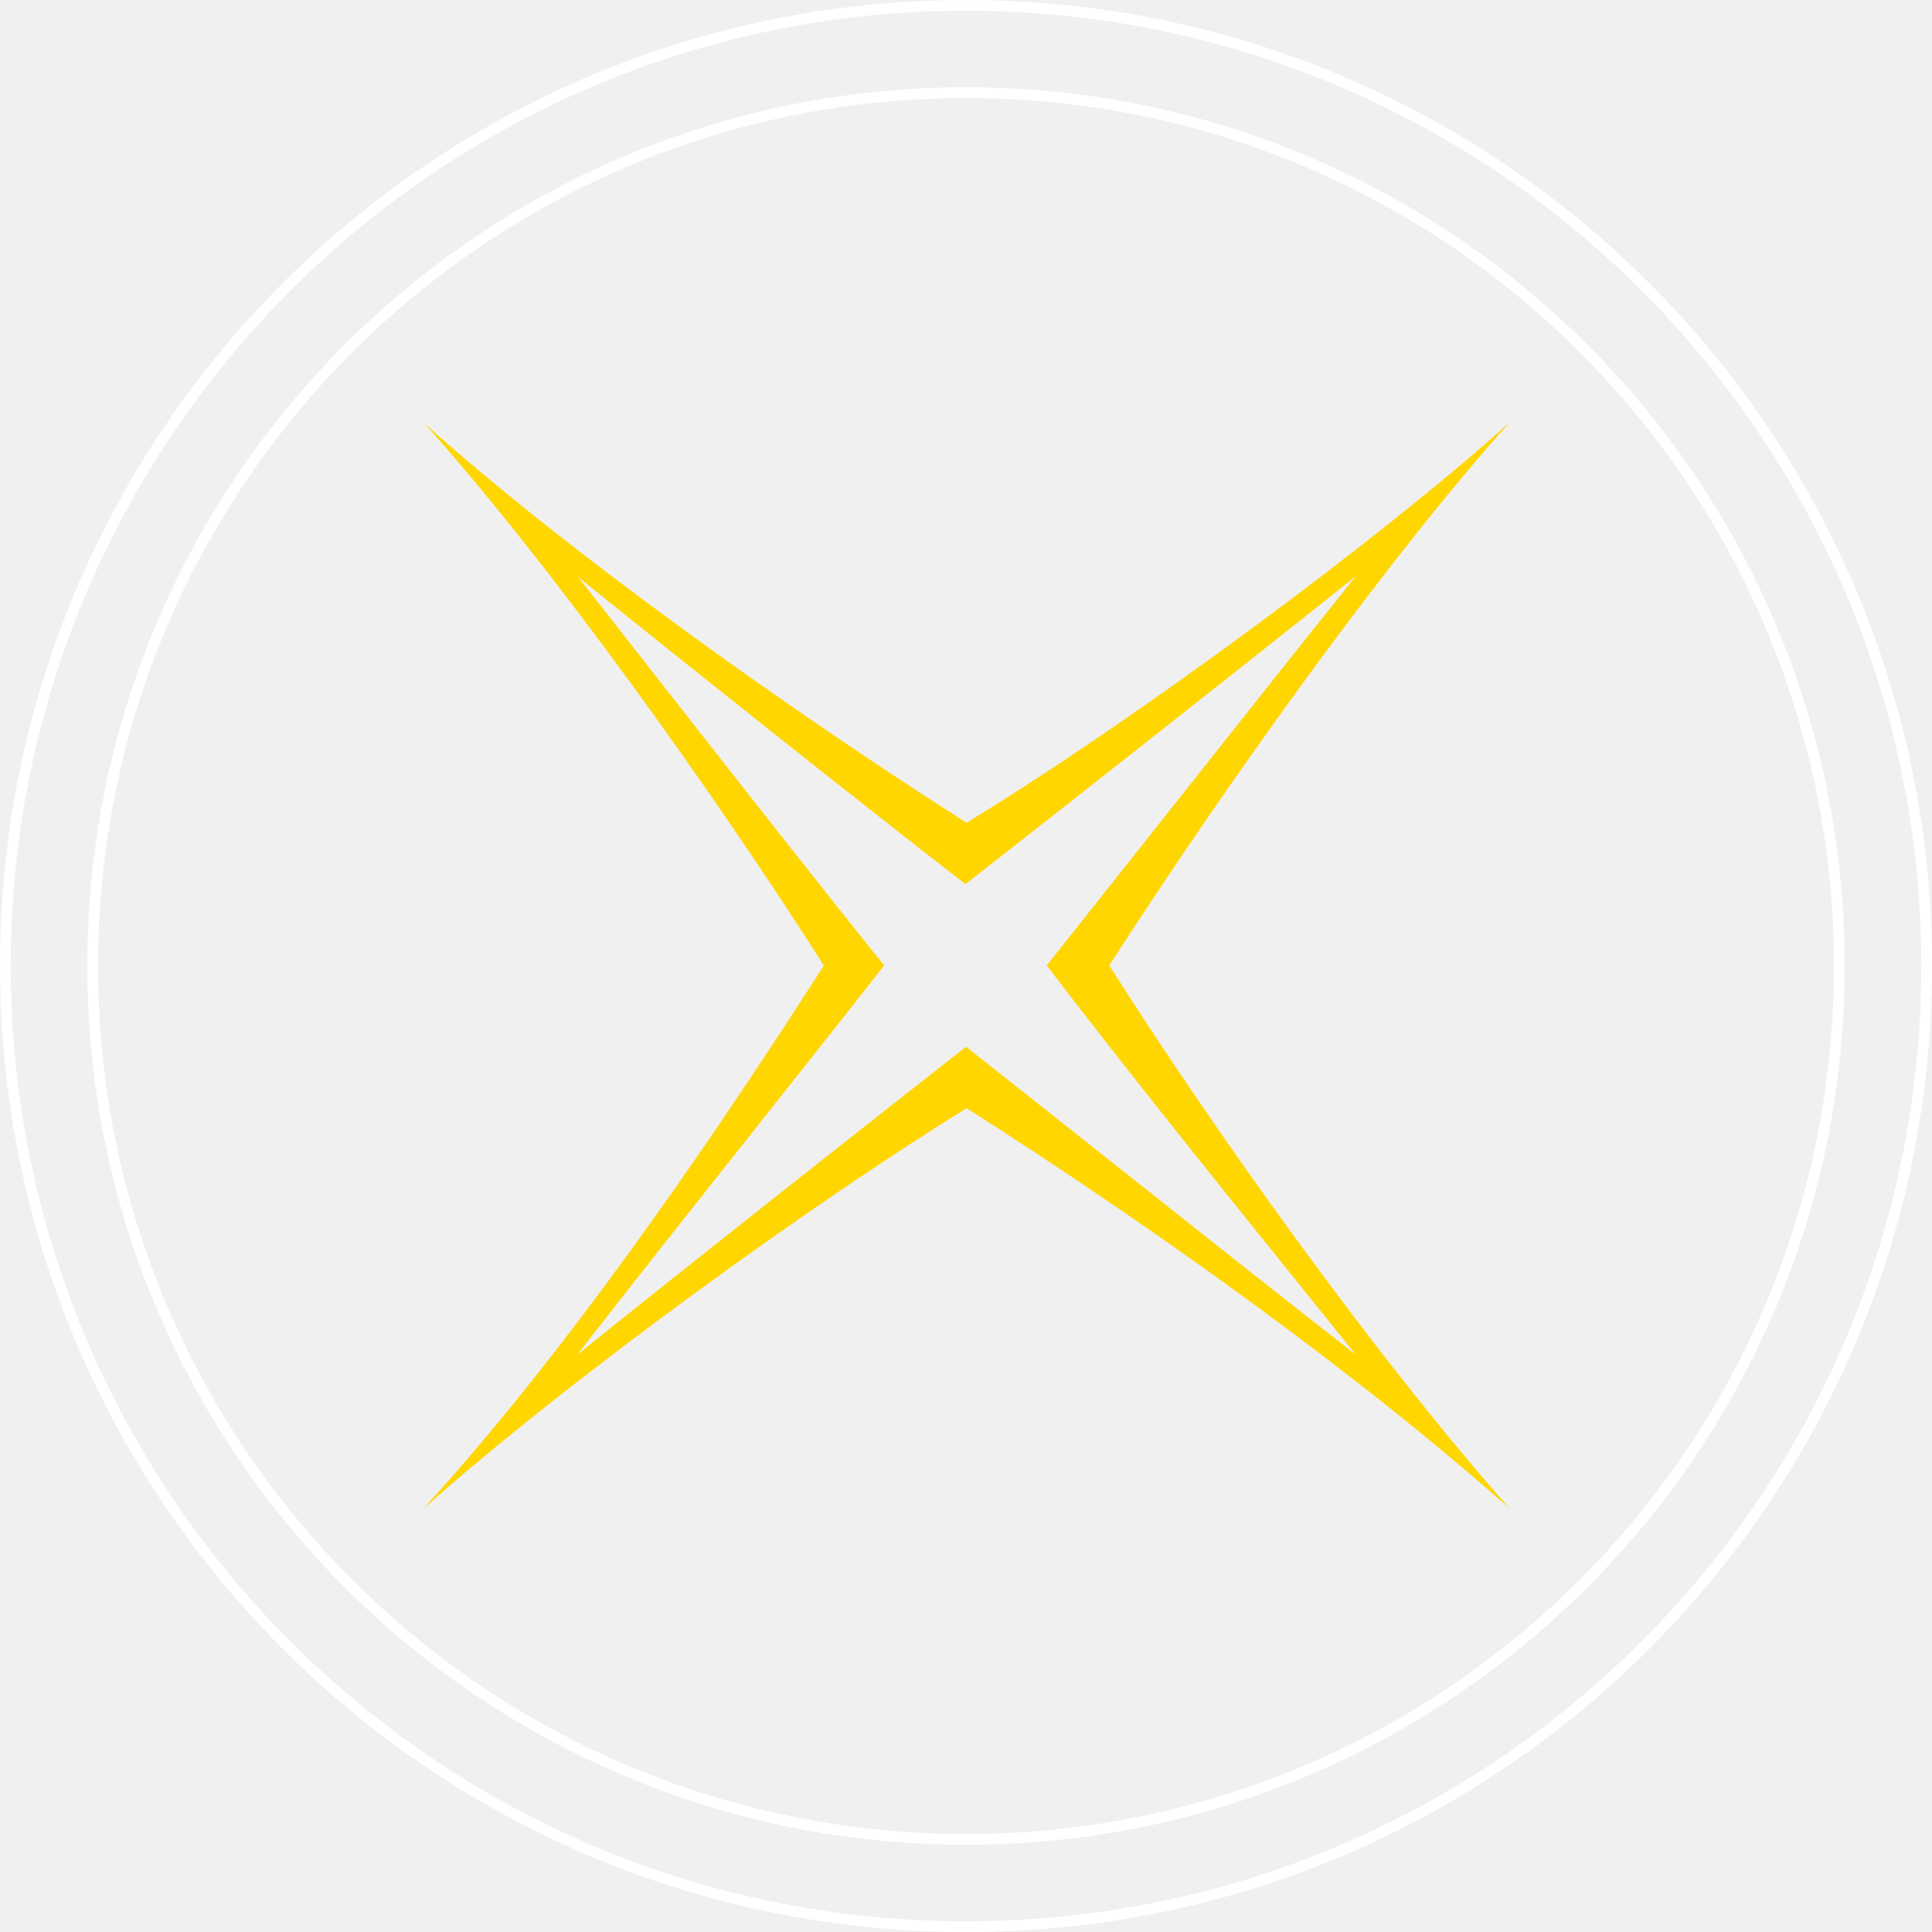
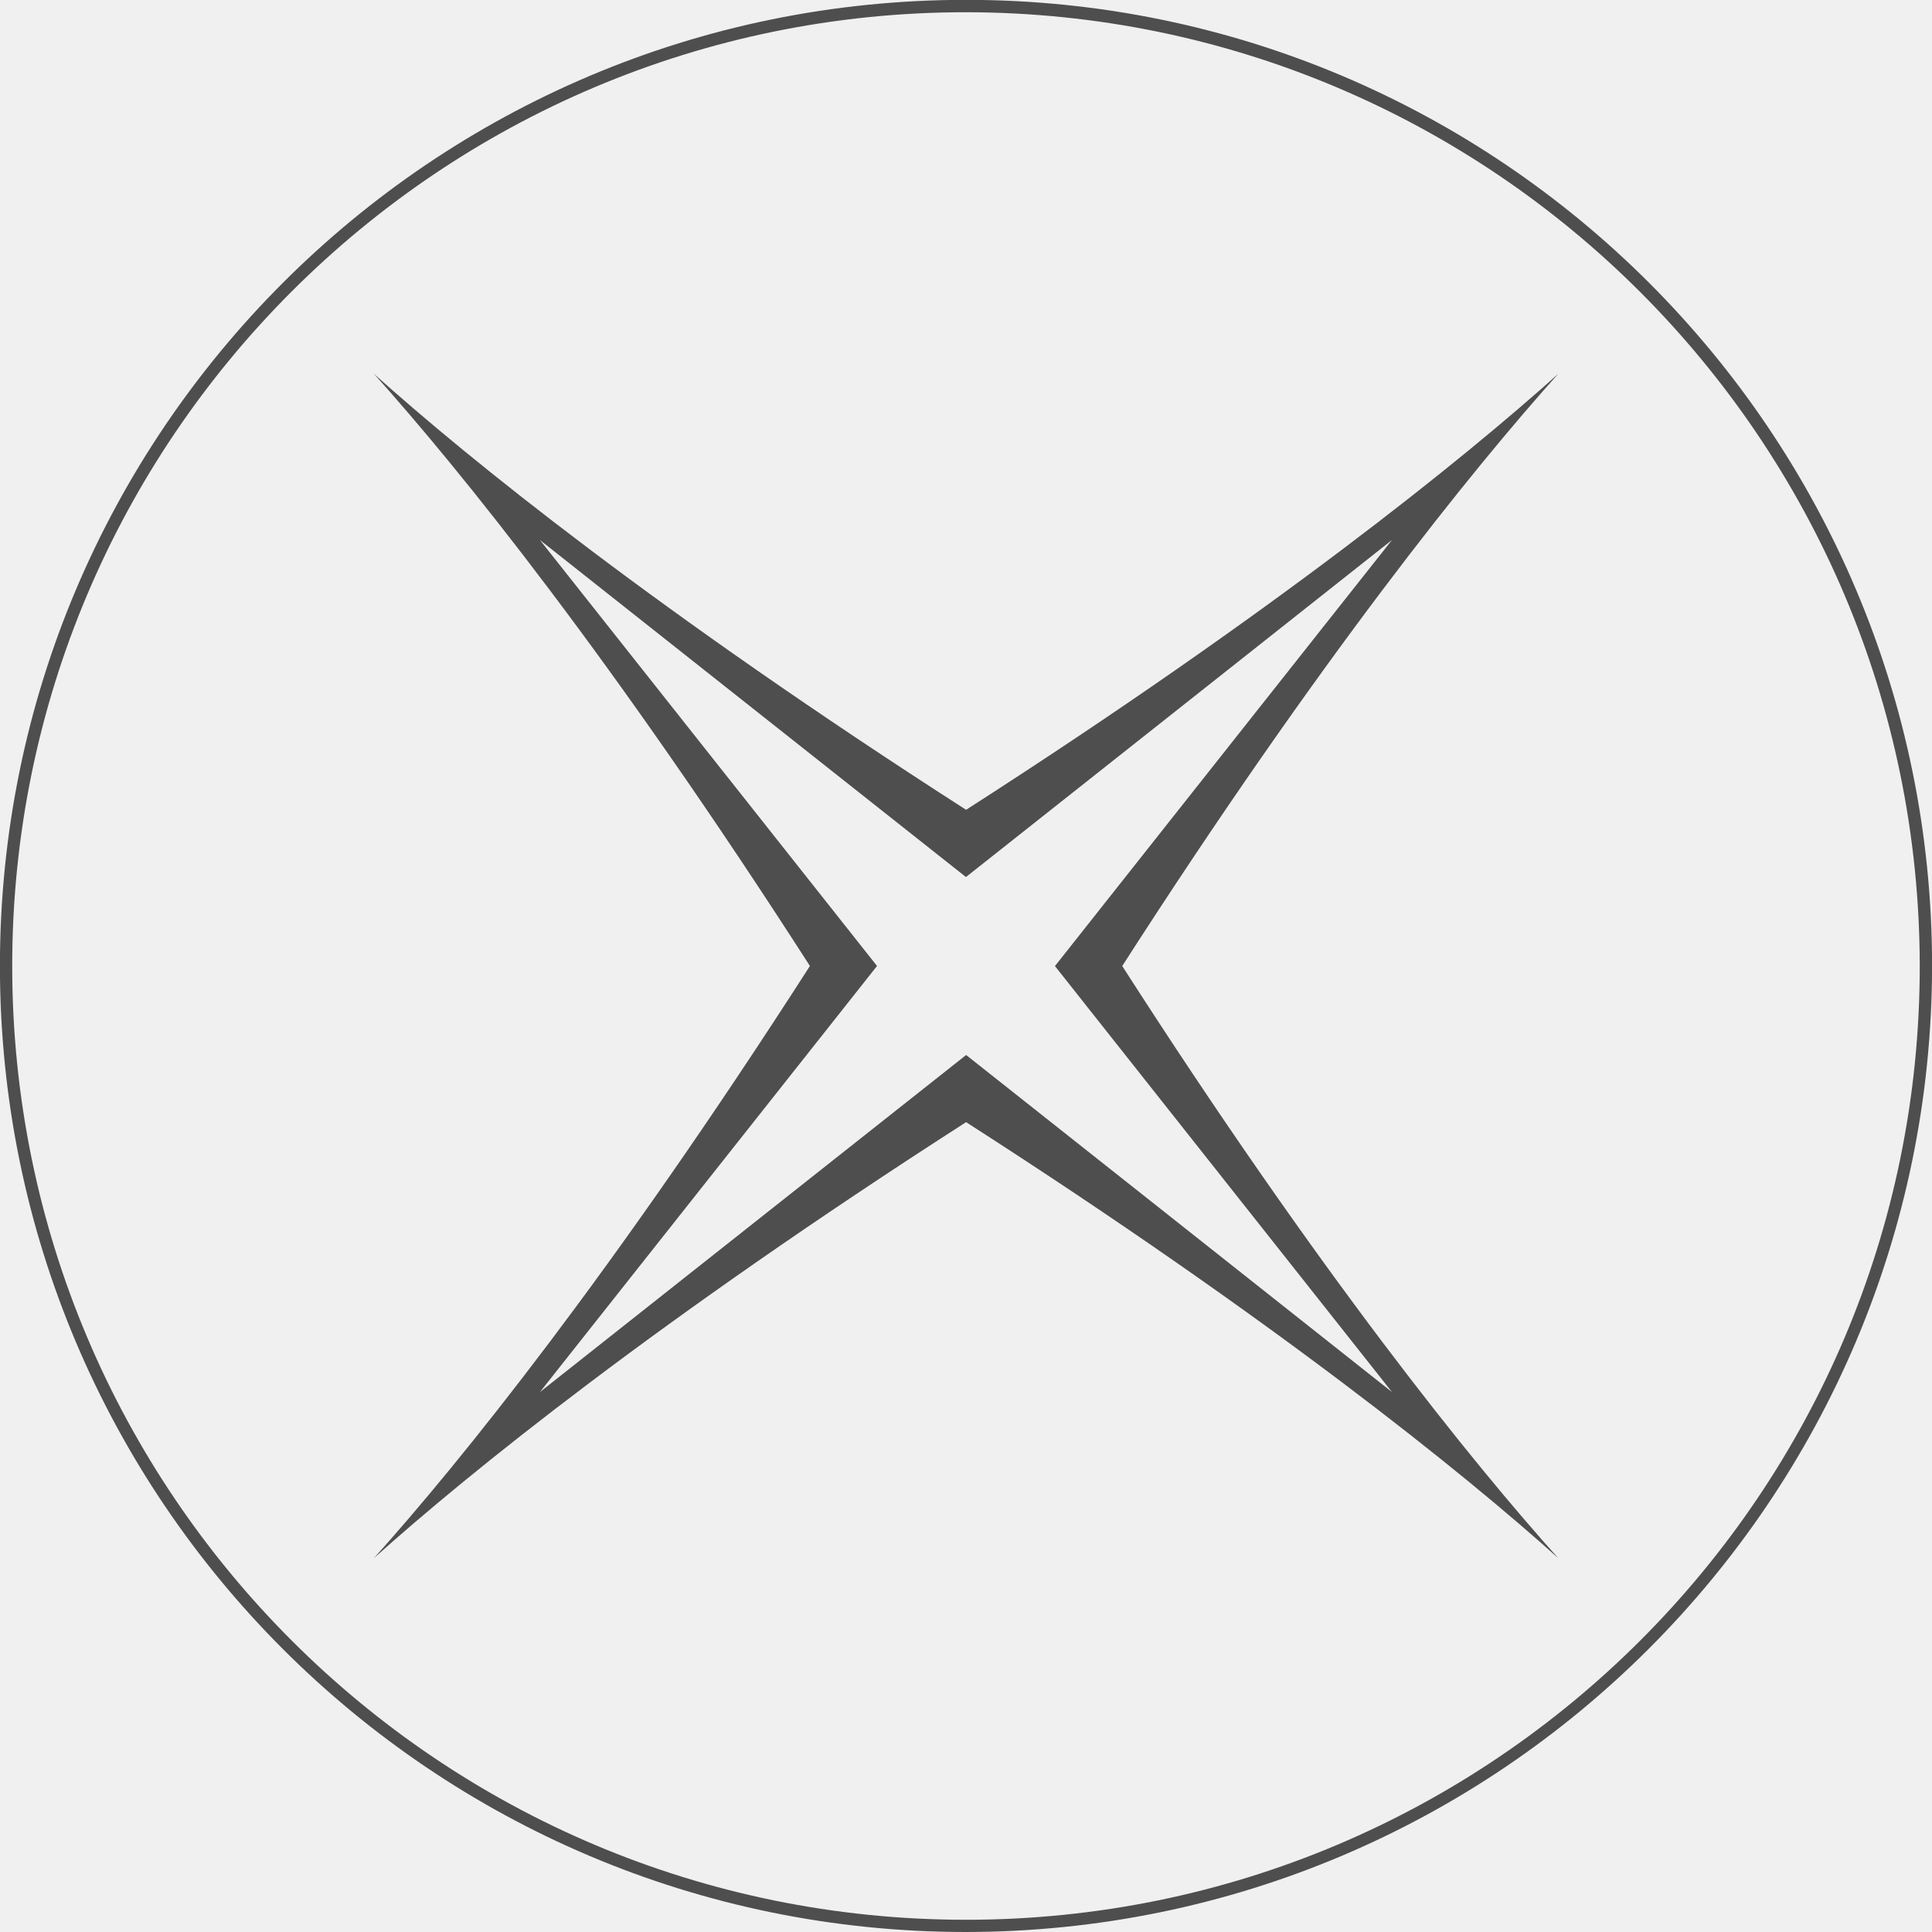
- <svg xmlns="http://www.w3.org/2000/svg" width="60" height="60" viewBox="0 0 60 60" fill="none">
-   <path fill-rule="evenodd" clip-rule="evenodd" d="M30.017 25.552C35.251 22.358 42.843 16.756 46.89 13.11C43.311 17.09 38.378 23.88 34.448 29.983C37.692 35.1 42.659 42.074 46.89 46.856C42.09 42.592 35.719 38.044 30.017 34.415C25.084 37.475 17.759 42.759 13.144 46.856C17.324 42.291 21.706 36.053 25.585 29.983C22.224 24.699 17.174 17.609 13.177 13.144C17.692 17.207 24.733 22.191 30.017 25.552ZM29.983 27.458C33.278 24.883 39.03 20.351 42.107 17.893C40.443 19.965 38.001 23.049 35.587 26.097C34.533 27.428 33.484 28.753 32.508 29.983C34.77 32.964 38.23 37.26 40.999 40.697C41.383 41.175 41.754 41.635 42.107 42.074C39.853 40.316 37.146 38.169 34.55 36.11C32.947 34.838 31.386 33.6 30 32.508C26.739 35.067 21.371 39.298 17.926 42.074C19.488 40.056 21.381 37.668 23.312 35.232C24.711 33.467 26.131 31.676 27.458 29.983C25.416 27.445 22.874 24.2 20.599 21.295C19.652 20.084 18.75 18.933 17.95 17.917C21.388 20.686 26.488 24.749 29.983 27.458Z" fill="#FFD600" />
-   <path fill-rule="evenodd" clip-rule="evenodd" d="M30 56.955C44.887 56.955 56.955 44.887 56.955 30C56.955 15.113 44.887 3.045 30 3.045C15.113 3.045 3.045 15.113 3.045 30C3.045 44.887 15.113 56.955 30 56.955ZM30 57.289C45.071 57.289 57.289 45.071 57.289 30C57.289 14.929 45.071 2.711 30 2.711C14.929 2.711 2.711 14.929 2.711 30C2.711 45.071 14.929 57.289 30 57.289Z" fill="white" />
-   <path fill-rule="evenodd" clip-rule="evenodd" d="M30 59.667C46.384 59.667 59.667 46.384 59.667 30C59.667 13.616 46.384 0.333 30 0.333C13.616 0.333 0.333 13.616 0.333 30C0.333 46.384 13.616 59.667 30 59.667ZM30 60C46.569 60 60 46.569 60 30C60 13.431 46.569 0 30 0C13.431 0 0 13.431 0 30C0 46.569 13.431 60 30 60Z" fill="white" />
+ <svg xmlns="http://www.w3.org/2000/svg" width="105.792" height="105.792" viewBox="0 0 105.792 105.792">
+   <g id="组_76" data-name="组 76" transform="translate(-157.149 -39.575)">
+     <g id="inner">
+       <path id="路径_43" data-name="路径 43" d="M210.045,145.367a52.9,52.9,0,1,1,52.9-52.9A52.956,52.956,0,0,1,210.045,145.367Zm0-105.122A52.226,52.226,0,1,0,262.27,92.471,52.284,52.284,0,0,0,210.045,40.245Z" fill="#4f4e4e" />
+     </g>
+     <path id="icarus" d="M218.6,92.472c10.834-16.872,19.228-27.251,23.878-32.43-5.179,4.651-15.556,13.046-32.428,23.876-16.877-10.833-27.25-19.224-32.428-23.876,4.651,5.178,13.046,15.559,23.876,32.428-10.828,16.874-19.227,27.252-23.876,32.428,5.177-4.648,15.558-13.043,32.428-23.876,16.869,10.83,27.251,19.227,32.428,23.877C237.823,119.722,229.424,109.342,218.6,92.472Zm-8.548,4.872L186.716,115.8,205.173,92.47,186.716,69.147,210.042,87.6l23.329-18.457L214.916,92.475,233.371,115.8Z" fill="#4f4e4e" />
+   </g>
</svg>
